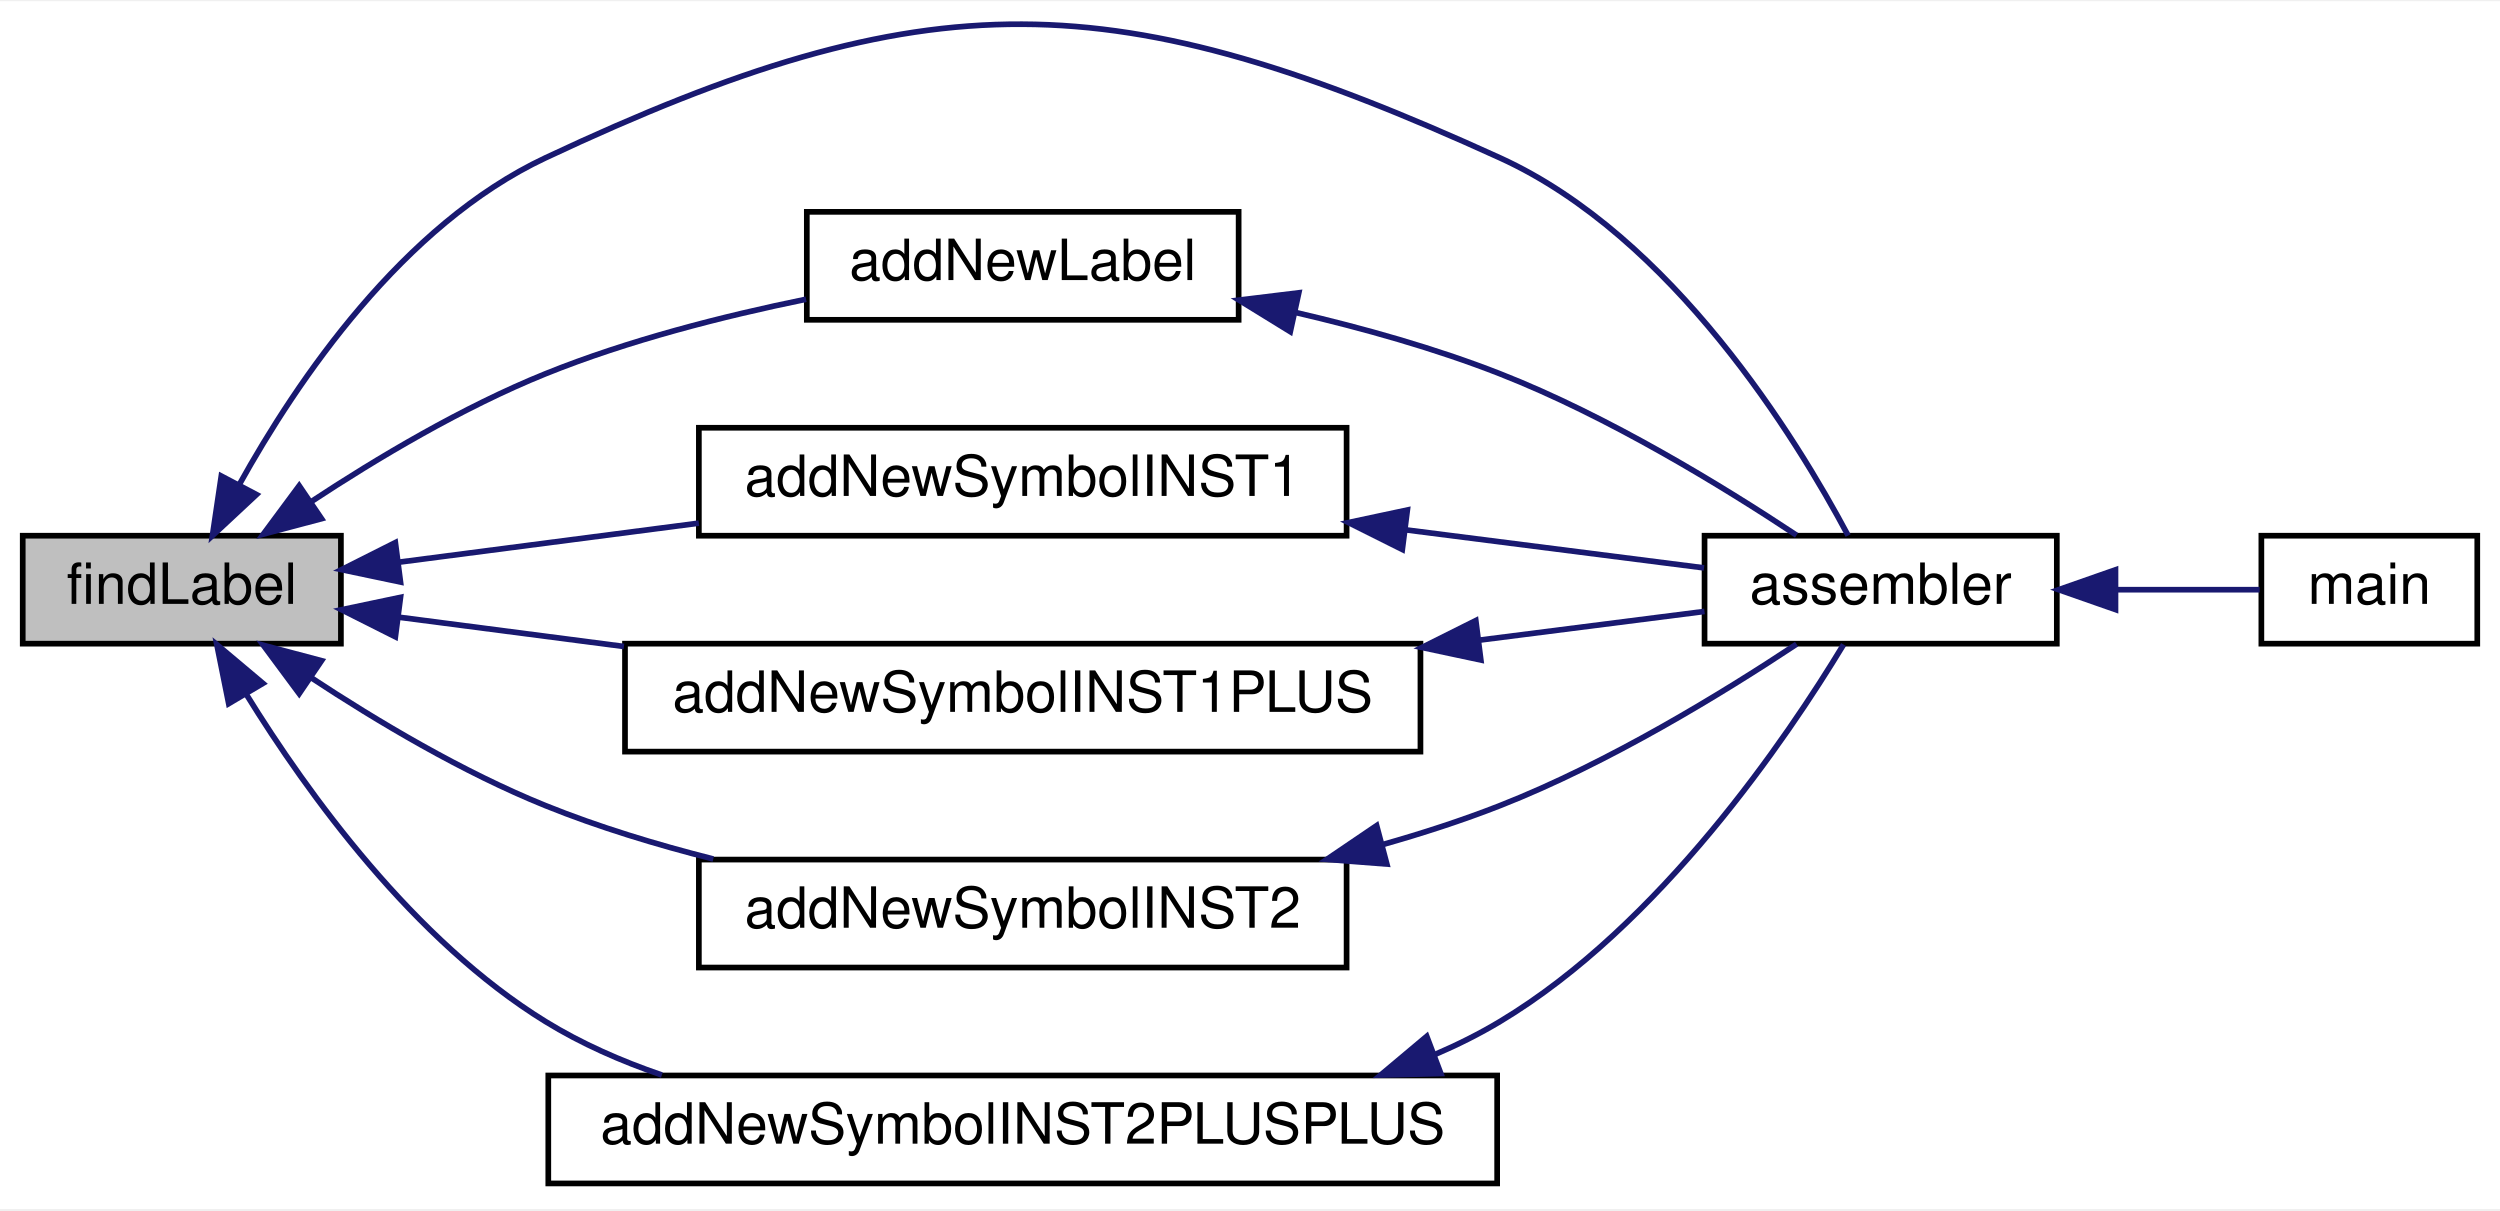
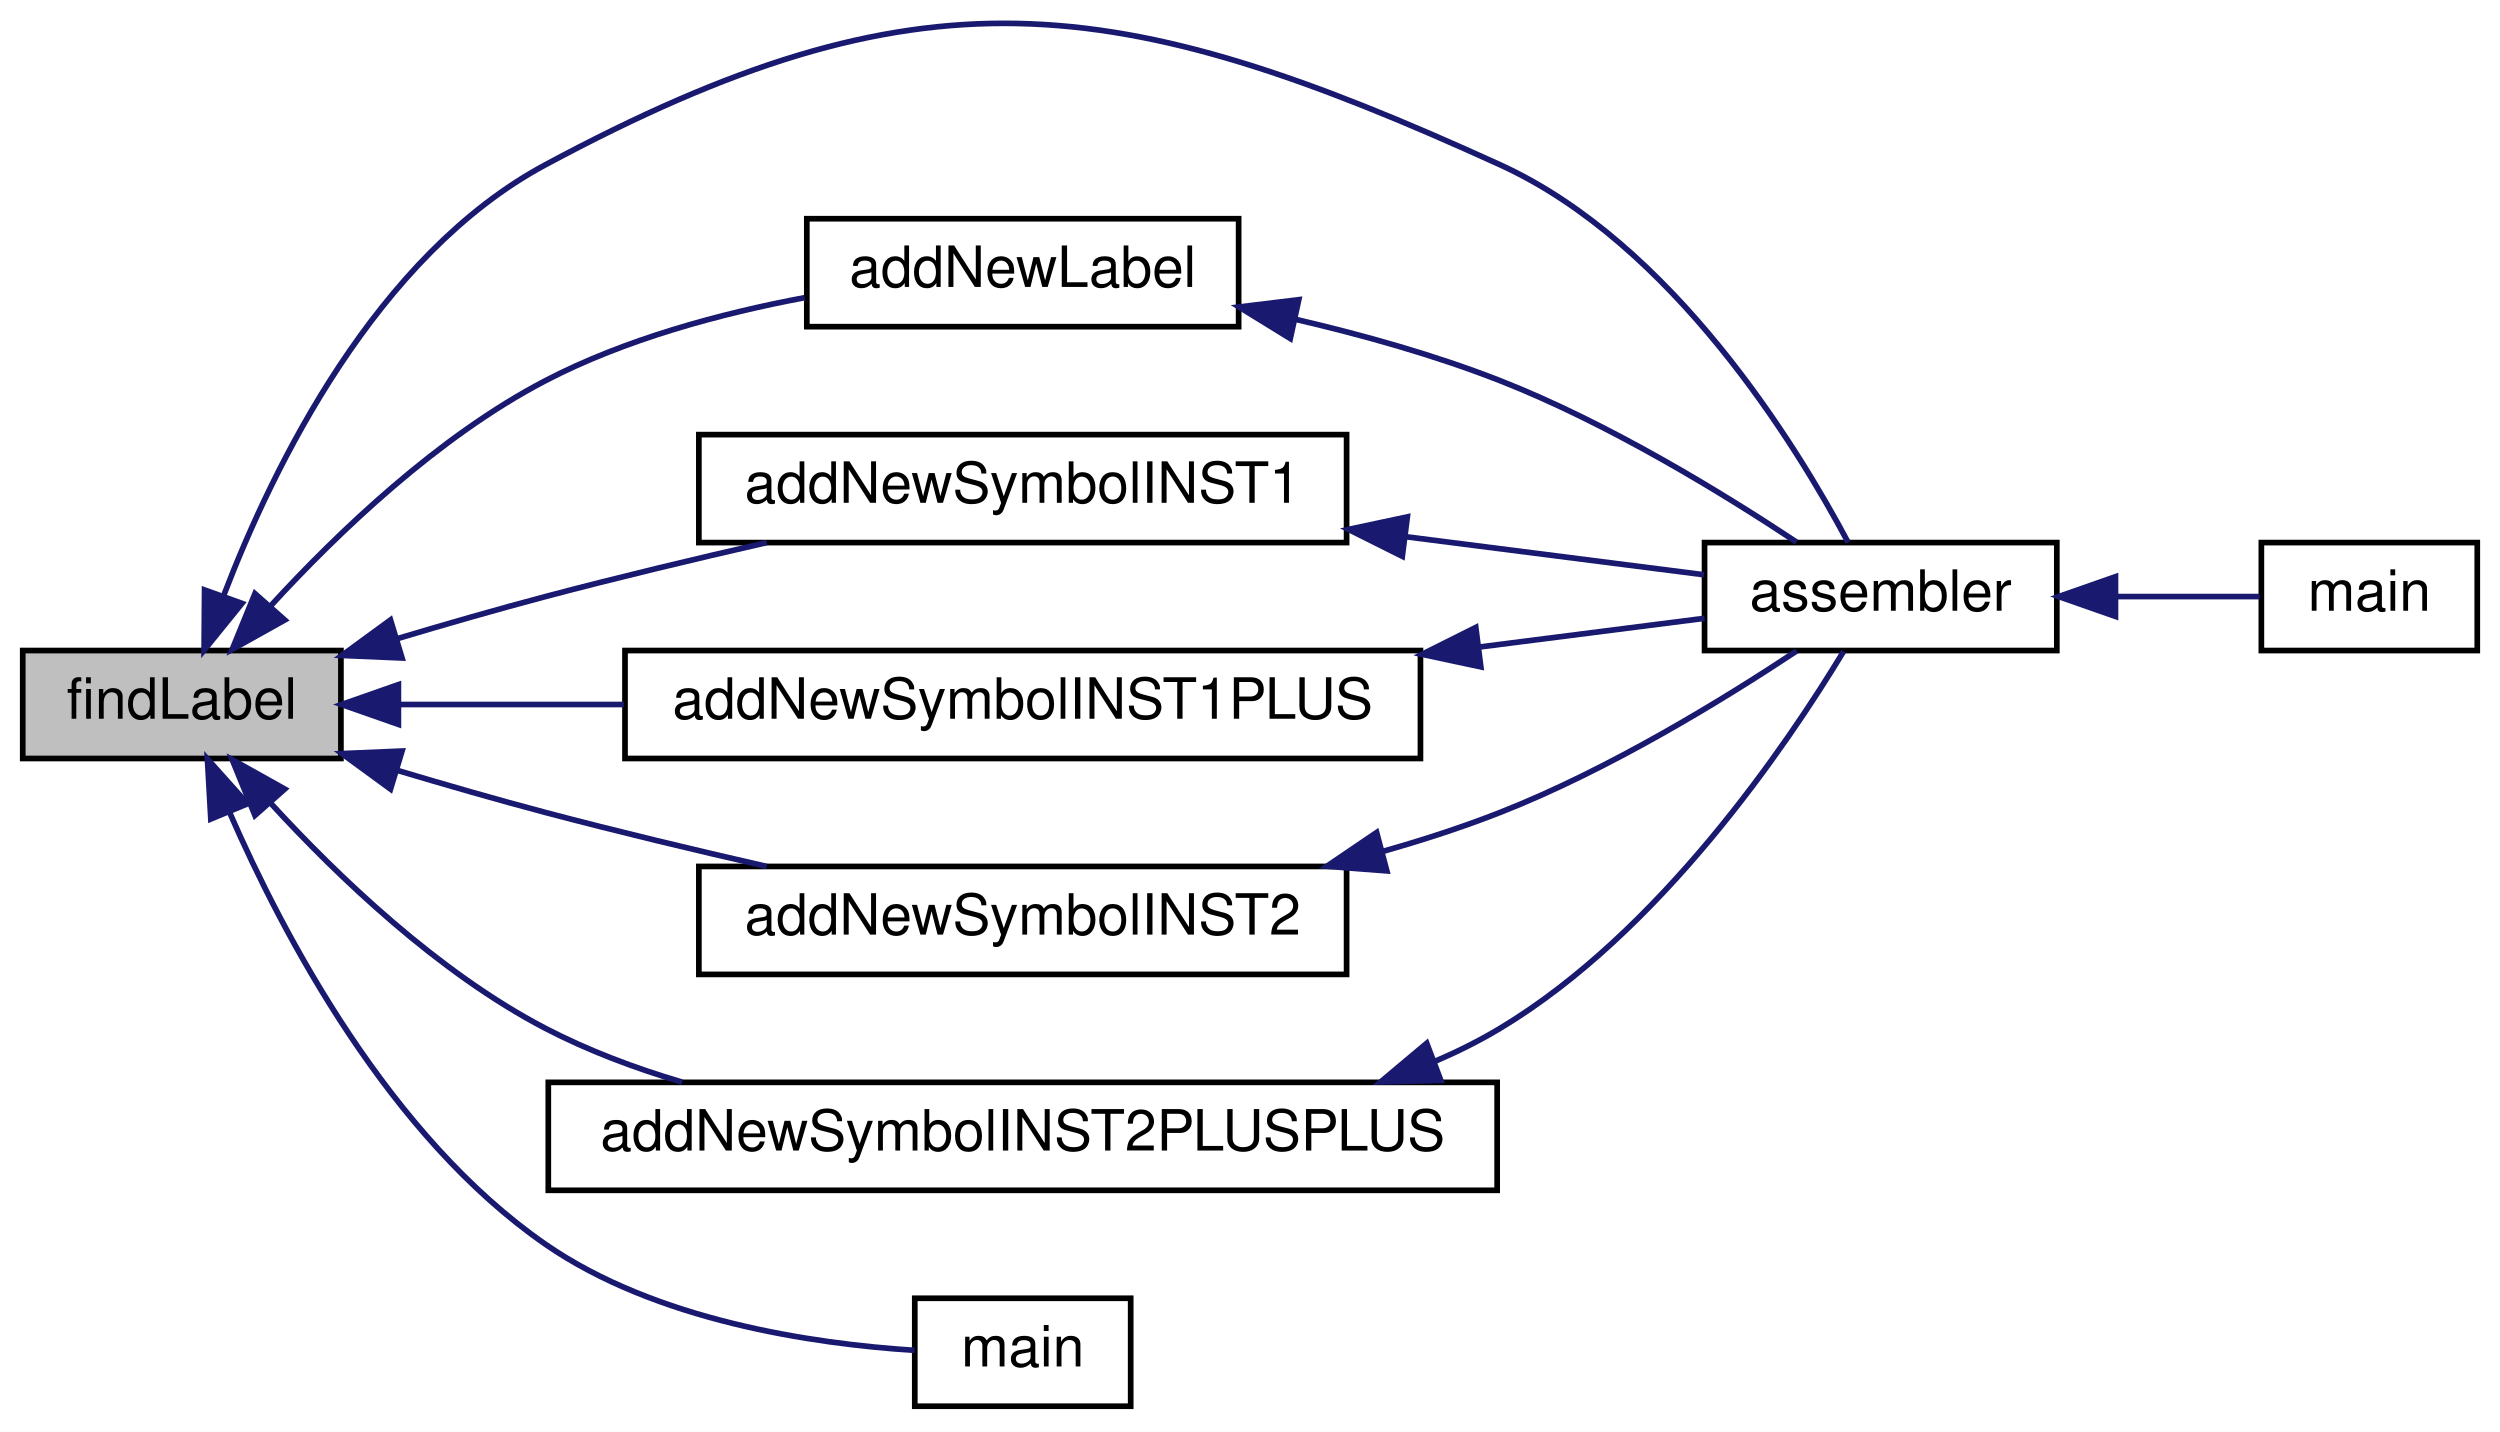
- <svg xmlns="http://www.w3.org/2000/svg" xmlns:xlink="http://www.w3.org/1999/xlink" width="440pt" height="213pt" viewBox="0.00 0.00 440.00 212.58">
-   <g id="graph0" class="graph" transform="scale(1 1) rotate(0) translate(4 208.576)">
-     <polygon fill="white" stroke="none" points="-4,4 -4,-208.576 436,-208.576 436,4 -4,4" />
+ <svg xmlns="http://www.w3.org/2000/svg" xmlns:xlink="http://www.w3.org/1999/xlink" width="440pt" height="252pt" viewBox="0.00 0.00 440.00 252.00">
+   <g id="graph0" class="graph" transform="scale(1 1) rotate(0) translate(4 247.995)">
+     <polygon fill="white" stroke="none" points="-4,4 -4,-247.995 436,-247.995 436,4 -4,4" />
    <g id="node1" class="node">
-       <polygon fill="#bfbfbf" stroke="black" points="0,-95.5 0,-114.5 56,-114.5 56,-95.5 0,-95.5" />
-       <text text-anchor="middle" x="28" y="-102.5" font-family="Helvetica,sans-Serif" font-size="10.00">findLabel</text>
+       <polygon fill="#bfbfbf" stroke="black" points="0,-114.5 0,-133.5 56,-133.5 56,-114.5 0,-114.5" />
+       <text text-anchor="middle" x="28" y="-121.5" font-family="Helvetica,sans-Serif" font-size="10.00">findLabel</text>
    </g>
    <g id="node2" class="node">
      <g id="a_node2">
-         <a xlink:href="assembler_8h.html#a368a4f7b83093ab74e79be4ceeb11e3d" target="_top" xlink:title="assembler">
-           <polygon fill="white" stroke="black" points="296,-95.5 296,-114.5 358,-114.5 358,-95.5 296,-95.5" />
-           <text text-anchor="middle" x="327" y="-102.5" font-family="Helvetica,sans-Serif" font-size="10.00">assembler</text>
+         <a xlink:href="assembler_8h.html#a797a6a110fea06ef3ba01a4a30ea9695" target="_top" xlink:title="assembler">
+           <polygon fill="white" stroke="black" points="296,-133.5 296,-152.5 358,-152.5 358,-133.5 296,-133.5" />
+           <text text-anchor="middle" x="327" y="-140.5" font-family="Helvetica,sans-Serif" font-size="10.00">assembler</text>
        </a>
      </g>
    </g>
    <g id="edge1" class="edge">
-       <path fill="none" stroke="midnightblue" d="M38.099,-123.472C48.341,-141.926 66.888,-169.198 92,-181 159.576,-212.758 192.064,-211.981 260,-181 290.369,-167.151 312.161,-131.661 321.27,-114.532" />
-       <polygon fill="midnightblue" stroke="midnightblue" points="41.143,-121.741 33.392,-114.518 34.947,-124.998 41.143,-121.741" />
+       <path fill="none" stroke="midnightblue" d="M35.373,-143.2C44.105,-166.015 62.195,-203.002 92,-219 157.789,-254.312 192.064,-249.981 260,-219 290.369,-205.151 312.161,-169.661 321.27,-152.532" />
+       <polygon fill="midnightblue" stroke="midnightblue" points="38.589,-141.798 31.919,-133.566 32,-144.16 38.589,-141.798" />
    </g>
    <g id="node4" class="node">
      <g id="a_node4">
        <a xlink:href="assembler_8cpp.html#a54fad2c006413b60d87eea48e412471b" target="_top" xlink:title="addNewLabel">
-           <polygon fill="white" stroke="black" points="138,-152.5 138,-171.5 214,-171.5 214,-152.5 138,-152.5" />
-           <text text-anchor="middle" x="176" y="-159.5" font-family="Helvetica,sans-Serif" font-size="10.00">addNewLabel</text>
+           <polygon fill="white" stroke="black" points="138,-190.5 138,-209.5 214,-209.5 214,-190.5 138,-190.5" />
+           <text text-anchor="middle" x="176" y="-197.5" font-family="Helvetica,sans-Serif" font-size="10.00">addNewLabel</text>
        </a>
      </g>
    </g>
    <g id="edge3" class="edge">
-       <path fill="none" stroke="midnightblue" d="M50.63,-120.401C62.389,-128.155 77.466,-137.129 92,-143 106.529,-148.869 123.256,-153.135 137.87,-156.12" />
-       <polygon fill="midnightblue" stroke="midnightblue" points="52.588,-117.5 42.348,-114.782 48.658,-123.293 52.588,-117.5" />
+       <path fill="none" stroke="midnightblue" d="M43.716,-141.449C55.492,-154.291 73.114,-171.162 92,-181 106.028,-188.307 122.829,-192.826 137.635,-195.609" />
+       <polygon fill="midnightblue" stroke="midnightblue" points="46.114,-138.878 36.867,-133.707 40.871,-143.516 46.114,-138.878" />
    </g>
    <g id="node5" class="node">
      <g id="a_node5">
        <a xlink:href="assembler_8cpp.html#a45dcd38a718d16b9fdcda1e45c4ad5de" target="_top" xlink:title="addNewSymbolINST1">
-           <polygon fill="white" stroke="black" points="119,-114.5 119,-133.5 233,-133.5 233,-114.5 119,-114.5" />
-           <text text-anchor="middle" x="176" y="-121.5" font-family="Helvetica,sans-Serif" font-size="10.00">addNewSymbolINST1</text>
+           <polygon fill="white" stroke="black" points="119,-152.5 119,-171.5 233,-171.5 233,-152.5 119,-152.5" />
+           <text text-anchor="middle" x="176" y="-159.5" font-family="Helvetica,sans-Serif" font-size="10.00">addNewSymbolINST1</text>
        </a>
      </g>
    </g>
    <g id="edge5" class="edge">
-       <path fill="none" stroke="midnightblue" d="M66.168,-109.837C82.203,-111.924 101.306,-114.41 118.998,-116.712" />
-       <polygon fill="midnightblue" stroke="midnightblue" points="66.487,-106.349 56.119,-108.529 65.584,-113.291 66.487,-106.349" />
+       <path fill="none" stroke="midnightblue" d="M65.889,-135.583C74.431,-138.137 83.507,-140.75 92,-143 104.575,-146.331 118.312,-149.618 130.927,-152.496" />
+       <polygon fill="midnightblue" stroke="midnightblue" points="66.759,-132.189 56.174,-132.636 64.727,-138.888 66.759,-132.189" />
    </g>
    <g id="node6" class="node">
      <g id="a_node6">
        <a xlink:href="assembler_8cpp.html#ad85cc701dcbc6e69b1c273a99c2262d8" target="_top" xlink:title="addNewSymbolINST1PLUS">
-           <polygon fill="white" stroke="black" points="106,-76.5 106,-95.5 246,-95.5 246,-76.5 106,-76.5" />
-           <text text-anchor="middle" x="176" y="-83.5" font-family="Helvetica,sans-Serif" font-size="10.00">addNewSymbolINST1PLUS</text>
+           <polygon fill="white" stroke="black" points="106,-114.5 106,-133.5 246,-133.5 246,-114.5 106,-114.5" />
+           <text text-anchor="middle" x="176" y="-121.5" font-family="Helvetica,sans-Serif" font-size="10.00">addNewSymbolINST1PLUS</text>
        </a>
      </g>
    </g>
    <g id="edge7" class="edge">
-       <path fill="none" stroke="midnightblue" d="M66.247,-100.153C78.336,-98.58 92.161,-96.78 105.809,-95.004" />
-       <polygon fill="midnightblue" stroke="midnightblue" points="65.584,-96.71 56.119,-101.471 66.487,-103.651 65.584,-96.71" />
+       <path fill="none" stroke="midnightblue" d="M66.247,-124C78.336,-124 92.161,-124 105.809,-124" />
+       <polygon fill="midnightblue" stroke="midnightblue" points="66.119,-120.5 56.119,-124 66.119,-127.5 66.119,-120.5" />
    </g>
    <g id="node7" class="node">
      <g id="a_node7">
        <a xlink:href="assembler_8cpp.html#a4b08bb4206172aa8ae36e47f8298e274" target="_top" xlink:title="addNewSymbolINST2">
-           <polygon fill="white" stroke="black" points="119,-38.5 119,-57.5 233,-57.5 233,-38.5 119,-38.5" />
-           <text text-anchor="middle" x="176" y="-45.5" font-family="Helvetica,sans-Serif" font-size="10.00">addNewSymbolINST2</text>
+           <polygon fill="white" stroke="black" points="119,-76.5 119,-95.5 233,-95.5 233,-76.5 119,-76.5" />
+           <text text-anchor="middle" x="176" y="-83.5" font-family="Helvetica,sans-Serif" font-size="10.00">addNewSymbolINST2</text>
        </a>
      </g>
    </g>
    <g id="edge9" class="edge">
-       <path fill="none" stroke="midnightblue" d="M50.63,-89.599C62.389,-81.845 77.466,-72.871 92,-67 101.32,-63.235 111.546,-60.13 121.537,-57.599" />
-       <polygon fill="midnightblue" stroke="midnightblue" points="48.658,-86.707 42.348,-95.218 52.588,-92.5 48.658,-86.707" />
+       <path fill="none" stroke="midnightblue" d="M65.889,-112.417C74.431,-109.863 83.507,-107.25 92,-105 104.575,-101.669 118.312,-98.382 130.927,-95.504" />
+       <polygon fill="midnightblue" stroke="midnightblue" points="64.727,-109.112 56.174,-115.364 66.759,-115.811 64.727,-109.112" />
    </g>
    <g id="node8" class="node">
      <g id="a_node8">
        <a xlink:href="assembler_8cpp.html#a23fbad662368f294c55a33dfa57a904c" target="_top" xlink:title="addNewSymbolINST2PLUSPLUS">
-           <polygon fill="white" stroke="black" points="92.5,-0.5 92.5,-19.5 259.5,-19.5 259.5,-0.5 92.5,-0.5" />
-           <text text-anchor="middle" x="176" y="-7.5" font-family="Helvetica,sans-Serif" font-size="10.00">addNewSymbolINST2PLUSPLUS</text>
+           <polygon fill="white" stroke="black" points="92.5,-38.5 92.5,-57.5 259.5,-57.5 259.5,-38.5 92.5,-38.5" />
+           <text text-anchor="middle" x="176" y="-45.5" font-family="Helvetica,sans-Serif" font-size="10.00">addNewSymbolINST2PLUSPLUS</text>
        </a>
      </g>
    </g>
    <g id="edge11" class="edge">
-       <path fill="none" stroke="midnightblue" d="M39.362,-86.564C50.2,-69.022 68.85,-43.252 92,-29 98.294,-25.125 105.296,-22.039 112.488,-19.581" />
-       <polygon fill="midnightblue" stroke="midnightblue" points="36.251,-84.95 34.166,-95.337 42.274,-88.517 36.251,-84.95" />
+       <path fill="none" stroke="midnightblue" d="M43.716,-106.551C55.492,-93.709 73.114,-76.838 92,-67 99.473,-63.107 107.733,-60.006 116.059,-57.537" />
+       <polygon fill="midnightblue" stroke="midnightblue" points="40.871,-104.484 36.867,-114.293 46.114,-109.122 40.871,-104.484" />
+     </g>
+     <g id="node9" class="node">
+       <g id="a_node9">
+         <a xlink:href="linker_8cpp.html#a3c04138a5bfe5d72780bb7e82a18e627" target="_top" xlink:title="main">
+           <polygon fill="white" stroke="black" points="157,-0.5 157,-19.5 195,-19.5 195,-0.5 157,-0.5" />
+           <text text-anchor="middle" x="176" y="-7.5" font-family="Helvetica,sans-Serif" font-size="10.00">main</text>
+         </a>
+       </g>
+     </g>
+     <g id="edge13" class="edge">
+       <path fill="none" stroke="midnightblue" d="M36.447,-104.916C45.973,-83.099 64.585,-47.963 92,-29 111.452,-15.545 139.011,-11.487 156.945,-10.335" />
+       <polygon fill="midnightblue" stroke="midnightblue" points="33.101,-103.849 32.503,-114.427 39.567,-106.531 33.101,-103.849" />
    </g>
    <g id="node3" class="node">
      <g id="a_node3">
        <a xlink:href="main_8cpp.html#a3c04138a5bfe5d72780bb7e82a18e627" target="_top" xlink:title="main">
-           <polygon fill="white" stroke="black" points="394,-95.5 394,-114.5 432,-114.5 432,-95.5 394,-95.5" />
-           <text text-anchor="middle" x="413" y="-102.5" font-family="Helvetica,sans-Serif" font-size="10.00">main</text>
+           <polygon fill="white" stroke="black" points="394,-133.5 394,-152.5 432,-152.5 432,-133.5 394,-133.5" />
+           <text text-anchor="middle" x="413" y="-140.5" font-family="Helvetica,sans-Serif" font-size="10.00">main</text>
        </a>
      </g>
    </g>
    <g id="edge2" class="edge">
-       <path fill="none" stroke="midnightblue" d="M368.544,-105C377.361,-105 386.264,-105 393.696,-105" />
-       <polygon fill="midnightblue" stroke="midnightblue" points="368.326,-101.5 358.326,-105 368.326,-108.5 368.326,-101.5" />
+       <path fill="none" stroke="midnightblue" d="M368.544,-143C377.361,-143 386.264,-143 393.696,-143" />
+       <polygon fill="midnightblue" stroke="midnightblue" points="368.326,-139.5 358.326,-143 368.326,-146.5 368.326,-139.5" />
    </g>
    <g id="edge4" class="edge">
-       <path fill="none" stroke="midnightblue" d="M223.915,-153.815C235.894,-151.035 248.603,-147.469 260,-143 279.079,-135.518 299.25,-123.166 312.196,-114.584" />
-       <polygon fill="midnightblue" stroke="midnightblue" points="223.091,-150.412 214.069,-155.967 224.586,-157.251 223.091,-150.412" />
+       <path fill="none" stroke="midnightblue" d="M223.915,-191.815C235.894,-189.035 248.603,-185.469 260,-181 279.079,-173.518 299.25,-161.166 312.196,-152.584" />
+       <polygon fill="midnightblue" stroke="midnightblue" points="223.091,-188.412 214.069,-193.967 224.586,-195.251 223.091,-188.412" />
    </g>
    <g id="edge6" class="edge">
-       <path fill="none" stroke="midnightblue" d="M243.422,-115.53C261.762,-113.191 280.762,-110.769 295.906,-108.837" />
-       <polygon fill="midnightblue" stroke="midnightblue" points="242.807,-112.08 233.331,-116.817 243.693,-119.024 242.807,-112.08" />
+       <path fill="none" stroke="midnightblue" d="M243.422,-153.53C261.762,-151.191 280.762,-148.769 295.906,-146.837" />
+       <polygon fill="midnightblue" stroke="midnightblue" points="242.807,-150.08 233.331,-154.817 243.693,-157.024 242.807,-150.08" />
    </g>
    <g id="edge8" class="edge">
-       <path fill="none" stroke="midnightblue" d="M256.523,-96.141C270.59,-97.934 284.418,-99.698 295.988,-101.173" />
-       <polygon fill="midnightblue" stroke="midnightblue" points="256.628,-92.626 246.266,-94.832 255.742,-99.569 256.628,-92.626" />
+       <path fill="none" stroke="midnightblue" d="M256.523,-134.14C270.59,-135.934 284.418,-137.698 295.988,-139.173" />
+       <polygon fill="midnightblue" stroke="midnightblue" points="256.628,-130.626 246.266,-132.833 255.742,-137.569 256.628,-130.626" />
    </g>
    <g id="edge10" class="edge">
-       <path fill="none" stroke="midnightblue" d="M239.202,-60.101C246.311,-62.111 253.377,-64.403 260,-67 279.079,-74.482 299.25,-86.834 312.196,-95.416" />
-       <polygon fill="midnightblue" stroke="midnightblue" points="240.083,-56.713 229.52,-57.532 238.289,-63.479 240.083,-56.713" />
+       <path fill="none" stroke="midnightblue" d="M239.202,-98.101C246.311,-100.111 253.377,-102.403 260,-105 279.079,-112.482 299.25,-124.834 312.196,-133.416" />
+       <polygon fill="midnightblue" stroke="midnightblue" points="240.083,-94.713 229.52,-95.532 238.289,-101.479 240.083,-94.713" />
    </g>
    <g id="edge12" class="edge">
-       <path fill="none" stroke="midnightblue" d="M248.505,-23.177C252.5,-24.887 256.364,-26.818 260,-29 288.173,-45.902 310.561,-78.966 320.467,-95.339" />
-       <polygon fill="midnightblue" stroke="midnightblue" points="249.585,-19.844 238.993,-19.577 247.107,-26.39 249.585,-19.844" />
+       <path fill="none" stroke="midnightblue" d="M248.505,-61.177C252.5,-62.887 256.364,-64.818 260,-67 288.173,-83.902 310.561,-116.966 320.467,-133.339" />
+       <polygon fill="midnightblue" stroke="midnightblue" points="249.585,-57.844 238.993,-57.577 247.107,-64.39 249.585,-57.844" />
    </g>
  </g>
</svg>
